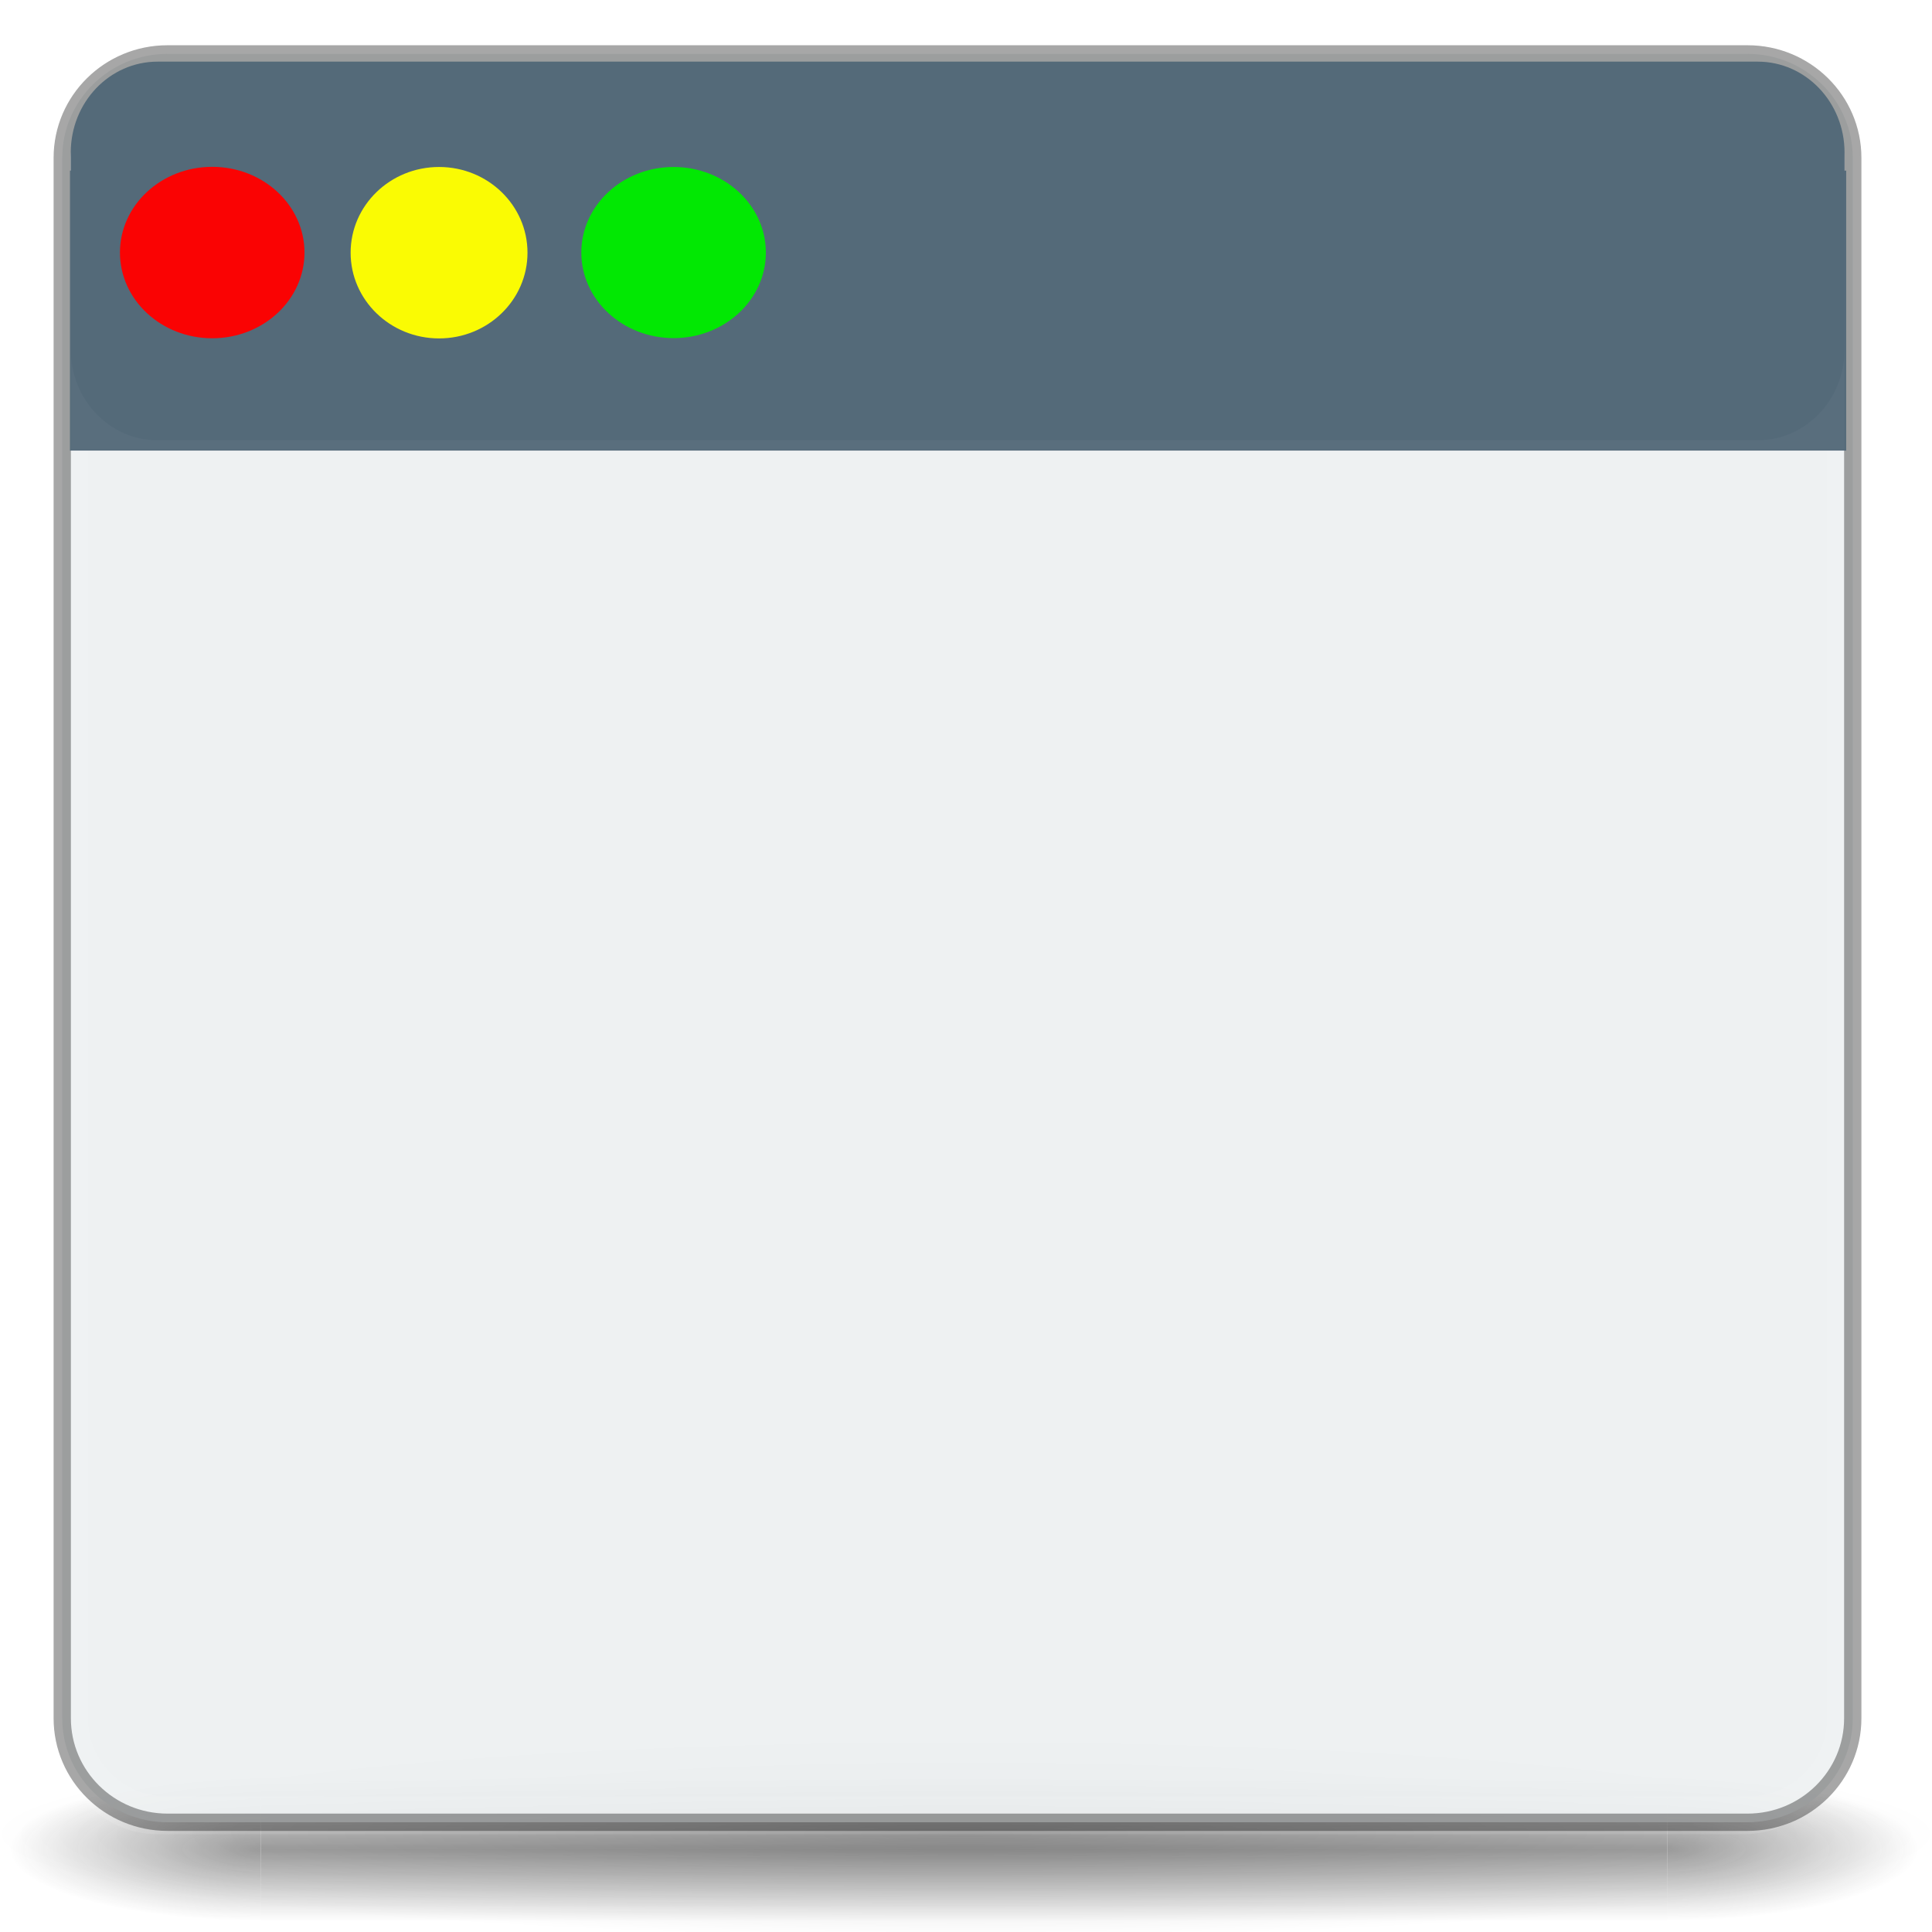
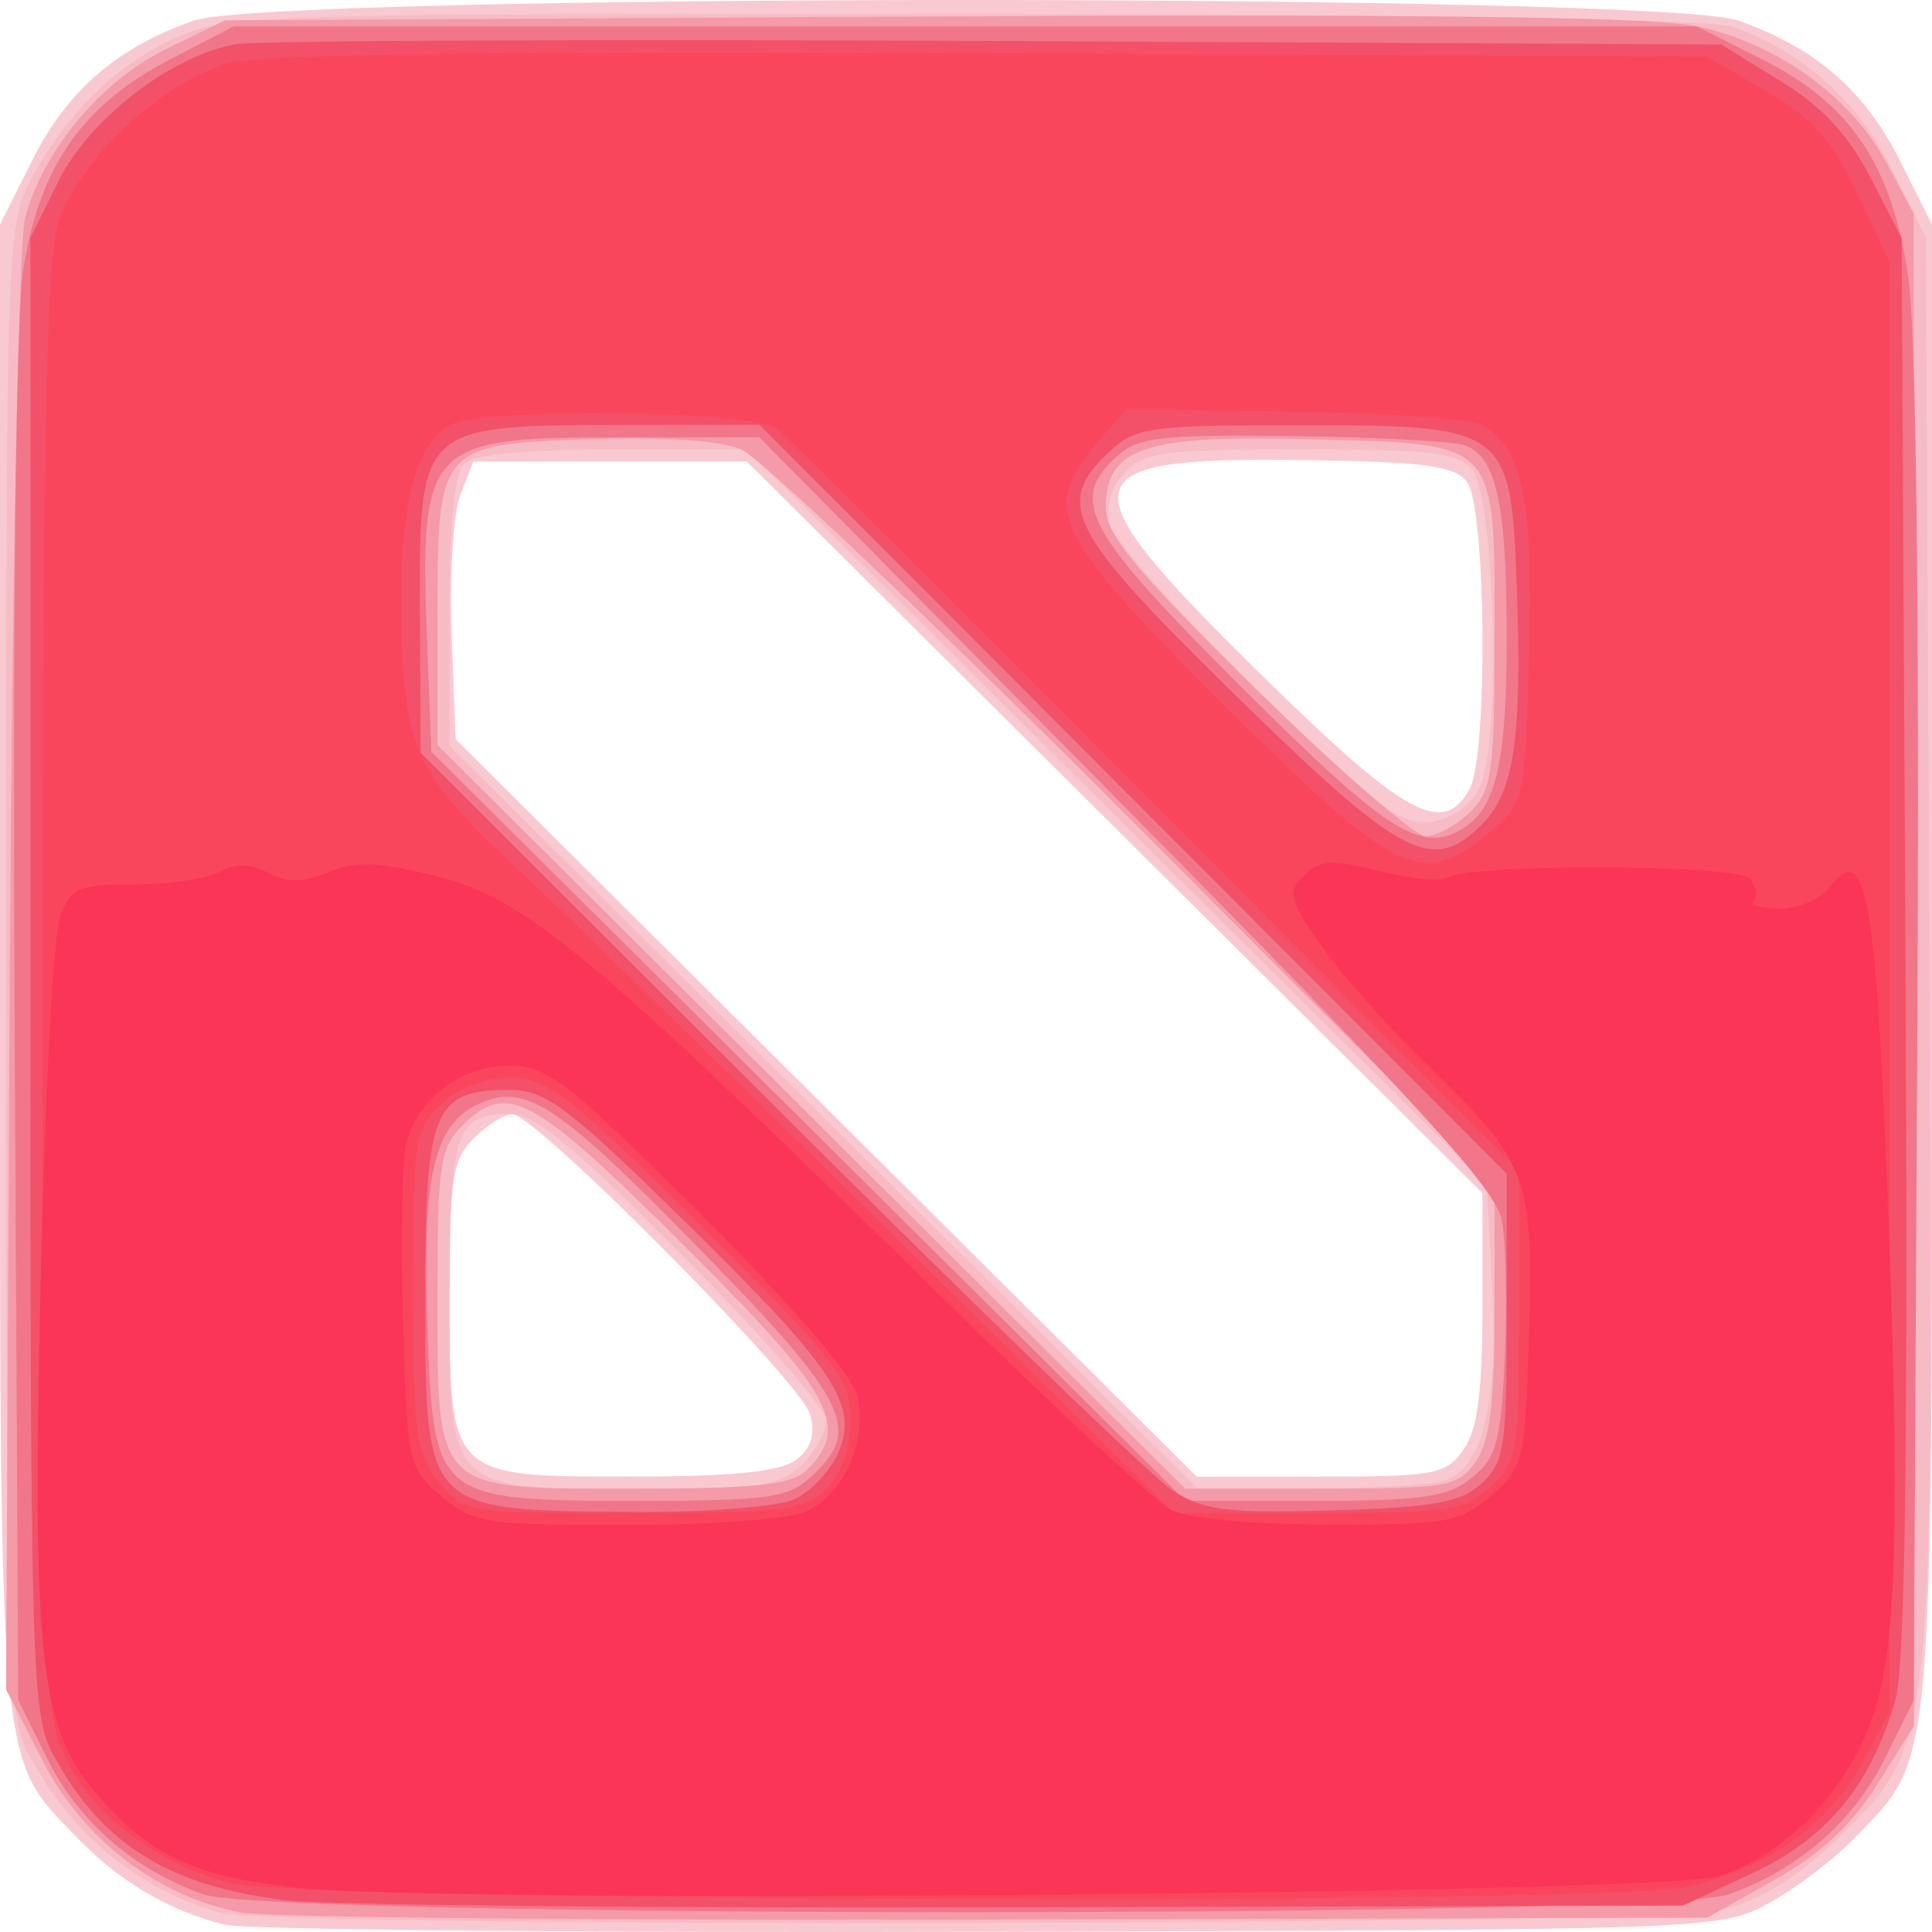
- <svg xmlns="http://www.w3.org/2000/svg" xmlns:xlink="http://www.w3.org/1999/xlink" version="1.1" width="128" height="128" id="svg3828">
-   <defs id="defs3830">
-     <linearGradient x1="25.729" y1="0.552" x2="25.729" y2="46.157" id="linearGradient5157" xlink:href="#linearGradient3977-7-8" gradientUnits="userSpaceOnUse" gradientTransform="matrix(2.891892,0,0,2.324324,7.59461,12.71635)" />
-     <linearGradient id="linearGradient3977-7-8">
-       <stop id="stop3979-6-0" style="stop-color:#ffffff;stop-opacity:1" offset="0" />
-       <stop id="stop3981-3-70" style="stop-color:#ffffff;stop-opacity:0.235" offset="0" />
-       <stop id="stop3983-8-2" style="stop-color:#ffffff;stop-opacity:0.157" offset="1" />
-       <stop id="stop3985-2-7" style="stop-color:#ffffff;stop-opacity:0.392" offset="1" />
-     </linearGradient>
-     <linearGradient x1="25.132" y1="0.985" x2="25.284" y2="51.422" id="linearGradient5165" xlink:href="#linearGradient4337" gradientUnits="userSpaceOnUse" gradientTransform="matrix(3.114279,0,0,1.912095,-8.742685,19.67637)" />
-     <radialGradient cx="19.534" cy="40.43" r="23.93" fx="19.534" fy="40.43" id="radialGradient3846" xlink:href="#linearGradient5071-7-3-5" gradientUnits="userSpaceOnUse" gradientTransform="matrix(1.922296,0,0,0.1671563,26.44899,114.2335)" />
-     <linearGradient id="linearGradient5071-7-3-5">
-       <stop id="stop5073-2-9-7" style="stop-color:#000000;stop-opacity:1" offset="0" />
-       <stop id="stop5075-2-1-0" style="stop-color:#000000;stop-opacity:0" offset="1" />
-     </linearGradient>
-     <linearGradient id="linearGradient5736">
-       <stop offset="0" style="stop-color:#586e75;stop-opacity:1" id="stop5738" />
-       <stop offset="1" style="stop-color:#073642;stop-opacity:1" id="stop5740" />
-     </linearGradient>
-     <linearGradient id="linearGradient4337">
-       <stop offset="0" style="stop-color:#fdf6e3;stop-opacity:1" id="stop4339" />
-       <stop offset="1" style="stop-color:#eee8d5;stop-opacity:1" id="stop4341" />
-     </linearGradient>
-     <linearGradient xlink:href="#linearGradient5736" id="linearGradient5857" gradientUnits="userSpaceOnUse" gradientTransform="matrix(2.981361,0.792778,-0.4887709,1.810529,4.92847,-4.360921)" x1="17.234" y1="-1.663" x2="26.343" y2="54.478" />
-     <linearGradient y2="51.422" x2="25.284" y1="0.985" x1="25.132" gradientTransform="matrix(3.114279,0,0,1.912095,-8.742685,19.67637)" gradientUnits="userSpaceOnUse" id="linearGradient4527" xlink:href="#linearGradient5736" />
-     <linearGradient y2="46.157" x2="25.729" y1="0.552" x1="25.729" gradientTransform="matrix(2.891892,0,0,2.324324,7.59461,12.71635)" gradientUnits="userSpaceOnUse" id="linearGradient4529" xlink:href="#linearGradient3977-7-8" />
-     <radialGradient gradientTransform="matrix(0.4977653,0,0,0.1563841,10.2883,91.86213)" gradientUnits="userSpaceOnUse" xlink:href="#linearGradient3820-7-2-1" id="radialGradient3025-3" fy="186.171" fx="99.157" r="62.769" cy="186.171" cx="99.157" />
-     <linearGradient id="linearGradient3820-7-2-1">
-       <stop offset="0" style="stop-color:#3d3d3d;stop-opacity:1" id="stop3822-2-6-3" />
-       <stop offset="0.5" style="stop-color:#686868;stop-opacity:0.498" id="stop3864-8-7-7" />
-       <stop offset="1" style="stop-color:#686868;stop-opacity:0" id="stop3824-1-2-5" />
-     </linearGradient>
-     <linearGradient gradientTransform="matrix(2.121093,0,0,2.118445,-91.68601,27.00294)" gradientUnits="userSpaceOnUse" xlink:href="#linearGradient4011" id="linearGradient3019-3" y2="44.341" x2="71.204" y1="6.238" x1="71.204" />
-     <linearGradient id="linearGradient4011">
-       <stop offset="0" style="stop-color:#ffffff;stop-opacity:1" id="stop4013" />
-       <stop offset="0.508" style="stop-color:#ffffff;stop-opacity:0.235" id="stop4015" />
-       <stop offset="0.835" style="stop-color:#ffffff;stop-opacity:0.157" id="stop4017" />
-       <stop offset="1" style="stop-color:#ffffff;stop-opacity:0.392" id="stop4019" />
-     </linearGradient>
-     <linearGradient x1="167.983" y1="6.833" x2="167.983" y2="61.692" id="linearGradient3012-1" xlink:href="#linearGradient5803-2-1" gradientUnits="userSpaceOnUse" gradientTransform="matrix(1.430572,0,0,1.428786,-170.3452,33.27633)" />
-     <linearGradient id="linearGradient5803-2-1">
-       <stop id="stop5805-1-6" style="stop-color:#fff5ef;stop-opacity:1" offset="0" />
-       <stop id="stop5807-6-6" style="stop-color:#fef8dd;stop-opacity:1" offset="1" />
-     </linearGradient>
-     <radialGradient gradientTransform="matrix(1.825574,0,0,0.1928924,71.35484,103.4873)" gradientUnits="userSpaceOnUse" xlink:href="#linearGradient5071-7-3-5" id="radialGradient4111" fy="93.468" fx="-4.029" r="35.338" cy="93.468" cx="-4.029" />
-     <radialGradient gradientTransform="matrix(2.003784,0,0,1.4,27.98813,-17.4)" gradientUnits="userSpaceOnUse" xlink:href="#linearGradient3688-166-749-5" id="radialGradient4093" fy="43.5" fx="4.993" r="2.5" cy="43.5" cx="4.993" />
-     <linearGradient id="linearGradient3688-166-749-5">
-       <stop offset="0" style="stop-color:#181818;stop-opacity:1" id="stop2883-0" />
-       <stop offset="1" style="stop-color:#181818;stop-opacity:0" id="stop2885-5" />
-     </linearGradient>
-     <radialGradient gradientTransform="matrix(2.003784,0,0,1.4,-20.01187,-104.4)" gradientUnits="userSpaceOnUse" xlink:href="#linearGradient3688-166-749-5" id="radialGradient4095" fy="43.5" fx="4.993" r="2.5" cy="43.5" cx="4.993" />
-     <linearGradient gradientUnits="userSpaceOnUse" xlink:href="#linearGradient3702-501-757-0" id="linearGradient4097" y2="39.999" x2="25.058" y1="47.028" x1="25.058" />
-     <linearGradient id="linearGradient3702-501-757-0">
-       <stop offset="0" style="stop-color:#181818;stop-opacity:0" id="stop2895-0" />
-       <stop offset="0.5" style="stop-color:#181818;stop-opacity:1" id="stop2897-2" />
-       <stop offset="1" style="stop-color:#181818;stop-opacity:0" id="stop2899-6" />
-     </linearGradient>
-     <linearGradient gradientTransform="matrix(3.151399,0,0,3.101182,-12.64996,-10.85176)" gradientUnits="userSpaceOnUse" xlink:href="#linearGradient3924" id="linearGradient4136" y2="43" x2="24" y1="5" x1="24" />
-     <linearGradient id="linearGradient3924">
-       <stop offset="0" style="stop-color:#ffffff;stop-opacity:1" id="stop3926" />
-       <stop offset="0.063" style="stop-color:#ffffff;stop-opacity:0.235" id="stop3928" />
-       <stop offset="0.951" style="stop-color:#ffffff;stop-opacity:0.157" id="stop3930" />
-       <stop offset="1" style="stop-color:#ffffff;stop-opacity:0.392" id="stop3932" />
-     </linearGradient>
-     <linearGradient gradientTransform="matrix(3.143863,0,0,3.104962,-12.01532,-12.37028)" gradientUnits="userSpaceOnUse" xlink:href="#linearGradient3924" id="linearGradient4136-3" y2="43" x2="24" y1="5" x1="24" />
-   </defs>
-   <path d="m 128.512,121.516 a 64.512,6.816 0 0 1 -129.025,0 64.512,6.816 0 1 1 129.025,0 z" id="path3041" style="color:#000000;display:inline;overflow:visible;visibility:visible;opacity:0.2;fill:url(#radialGradient4111);fill-opacity:1;fill-rule:nonzero;stroke:none;stroke-width:1;marker:none;enable-background:accumulate" />
-   <g transform="matrix(3.161407,0,0,1.05125,-12.00356,77.84264)" id="g2036" style="display:inline">
-     <g transform="matrix(1.052632,0,0,1.285713,-1.263158,-13.42854)" id="g3712" style="opacity:0.4">
-       <rect width="5" height="7" x="38" y="40" id="rect2801" style="fill:url(#radialGradient4093);fill-opacity:1;stroke:none" />
-       <rect width="5" height="7" x="-10" y="-47" transform="scale(-1,-1)" id="rect3696" style="fill:url(#radialGradient4095);fill-opacity:1;stroke:none" />
-       <rect width="28" height="7" x="10" y="40" id="rect3700" style="fill:url(#linearGradient4097);fill-opacity:1;stroke:none" />
-     </g>
+ <svg xmlns="http://www.w3.org/2000/svg" width="128pt" height="128pt" viewBox="0 0 128 128" version="1.1">
+   <g id="surface1">
+     <path style=" stroke:none;fill-rule:nonzero;fill:rgb(97.647%,78.824%,82.353%);fill-opacity:1;" d="M 14.895 127.52 C 11.199 126.602 7.91 124.656 5.074 121.715 C -0.16 116.289 0 118.117 0 63.984 L 0 14.875 L 2.098 10.691 C 4.449 5.996 7.711 3.164 12.836 1.363 C 18.023 -0.453 109.977 -0.453 115.164 1.363 C 120.289 3.164 123.551 5.996 125.902 10.691 L 128 14.875 L 128 63.984 C 128 118.117 128.16 116.289 122.926 121.719 C 121.512 123.188 118.902 125.168 117.133 126.121 C 113.941 127.836 113.465 127.855 65.609 127.984 C 39.043 128.059 16.223 127.848 14.895 127.52 Z M 52.695 96.75 C 53.73 95.996 54.027 95.098 53.684 93.734 C 53.16 91.648 35.477 73.809 33.934 73.809 C 33.426 73.809 32.281 74.527 31.398 75.41 C 29.984 76.812 29.785 78.078 29.785 85.641 C 29.785 97.891 29.723 97.828 41.754 97.828 C 48.406 97.828 51.652 97.508 52.695 96.75 Z M 96.961 96.047 C 97.883 94.742 98.215 92.25 98.215 86.656 L 98.215 79.043 L 49.48 30.574 L 31.355 30.574 L 30.508 32.773 C 30.039 33.984 29.777 38.129 29.922 41.977 L 30.188 48.98 L 54.738 73.402 L 79.285 97.828 L 87.496 97.828 C 95.07 97.828 95.805 97.691 96.961 96.047 Z M 97.379 52.242 C 98.594 49.988 98.453 33.602 97.207 31.953 C 96.375 30.855 94.48 30.598 86.359 30.48 C 70.68 30.258 70.371 31.742 83.438 44.582 C 93.129 54.102 95.637 55.48 97.379 52.242 Z M 97.379 52.242 " />
+     <path style=" stroke:none;fill-rule:nonzero;fill:rgb(96.863%,73.333%,77.255%);fill-opacity:1;" d="M 14.484 126.703 C 8.965 125.035 4.723 121.508 1.902 116.242 C 0.484 113.598 0.402 110.707 0.402 64.199 C 0.402 15.348 0.418 14.934 2.133 11.746 C 4.484 7.387 7.781 4.215 11.855 2.402 C 15.074 0.973 17.895 0.891 63.957 0.93 C 95.684 0.957 113.434 1.262 114.895 1.805 C 119.609 3.562 123.152 6.762 125.375 11.262 L 127.598 15.762 L 127.828 62.488 C 128.098 116.516 128.195 115.594 121.625 121.918 C 118.992 124.453 116.66 125.879 114.094 126.523 C 109.859 127.582 17.945 127.75 14.484 126.703 Z M 53.133 97.027 C 54.02 96.148 54.742 94.828 54.742 94.098 C 54.742 93.371 50.504 88.504 45.324 83.289 C 38.094 76.008 35.422 73.809 33.812 73.809 C 30.172 73.809 29.785 74.965 29.785 85.934 C 29.785 98.863 29.555 98.629 42.445 98.629 C 50.449 98.629 51.711 98.438 53.133 97.027 Z M 95.562 98.133 C 98.184 97.434 99.27 93.18 98.852 85.246 L 98.496 78.469 L 49.457 29.773 L 40.586 29.773 C 34.762 29.773 31.387 30.102 30.754 30.734 C 30.117 31.363 29.785 34.73 29.785 40.559 L 29.785 49.422 L 54.57 74.027 L 79.355 98.629 L 86.57 98.617 C 90.539 98.609 94.586 98.395 95.562 98.133 Z M 98.016 52.191 C 99.457 49.441 99.062 32.949 97.512 31.094 C 96.59 29.992 94.699 29.773 86.164 29.773 C 77.016 29.773 75.77 29.941 74.496 31.34 C 73.586 32.34 73.234 33.582 73.531 34.758 C 73.789 35.773 78.152 40.68 83.227 45.656 C 91.145 53.43 92.773 54.676 94.711 54.453 C 96.137 54.289 97.355 53.457 98.016 52.191 Z M 98.016 52.191 " />
+     <path style=" stroke:none;fill-rule:nonzero;fill:rgb(95.686%,60.392%,65.882%);fill-opacity:1;" d="M 15.922 126.707 C 10.371 125.602 5.5 121.867 2.832 116.668 L 0.402 111.938 L 0.652 64.652 C 0.789 38.641 1.238 16.066 1.656 14.484 C 2.836 9.988 6.676 5.375 10.996 3.258 L 14.895 1.348 L 61.586 1.098 C 93.977 0.922 109.551 1.117 112.441 1.742 C 117.75 2.883 122.617 6.387 124.957 10.746 L 126.793 14.16 L 126.793 114.367 L 124.375 118.223 C 122.695 120.906 120.613 122.836 117.535 124.566 L 113.105 127.051 L 66.012 127.176 C 40.109 127.246 17.57 127.035 15.922 126.707 Z M 53.477 97.371 C 56.367 94.496 55.168 92.32 45.246 82.453 C 35.246 72.504 33.594 71.621 30.59 74.609 C 29.164 76.027 28.98 77.277 28.98 85.641 C 28.98 98.93 28.684 98.629 41.852 98.629 C 50.195 98.629 52.457 98.383 53.477 97.371 Z M 97.766 96.848 C 98.703 95.516 99.02 92.984 99.02 86.77 L 99.02 78.469 L 75.199 54.59 C 62.098 41.453 50.344 30.281 49.082 29.762 C 47.664 29.176 43.809 28.922 39.023 29.094 C 29.07 29.453 28.98 29.555 28.98 40.922 L 28.98 49.359 L 53.75 73.996 L 78.52 98.629 L 87.516 98.629 C 95.898 98.629 96.598 98.508 97.766 96.848 Z M 97.41 53.793 C 98.844 52.363 99.02 51.125 99.02 42.336 C 99.02 29.043 99.383 29.445 86.973 29.105 C 75.824 28.797 73.258 29.645 73.258 33.637 C 73.258 35.418 75.223 37.793 83.191 45.625 C 88.656 51 93.727 55.395 94.461 55.395 C 95.195 55.395 96.523 54.672 97.41 53.793 Z M 97.41 53.793 " />
+     <path style=" stroke:none;fill-rule:nonzero;fill:rgb(94.51%,46.275%,53.725%);fill-opacity:1;" d="M 13.484 125.508 C 8.844 123.863 5.188 120.676 3.102 116.465 L 1.207 112.641 L 0.973 67.809 C 0.832 40.387 1.055 20.961 1.555 17.785 C 2.605 11.07 5.48 6.945 11.176 3.984 L 15.48 1.75 L 112.414 1.75 L 116.781 3.953 C 122.605 6.887 125.289 10.855 126.402 18.176 C 126.953 21.781 127.176 39.688 127.027 68.215 L 126.793 112.641 L 124.898 116.465 C 122.812 120.676 119.156 123.863 114.516 125.508 C 110.098 127.078 17.902 127.078 13.484 125.508 Z M 53.785 97.797 C 57.188 94.645 56.234 92.809 45.574 81.957 C 36.805 73.035 34.684 71.699 31.621 73.176 C 28.711 74.578 27.953 78.02 28.32 88.109 C 28.734 99.309 28.883 99.43 42.203 99.43 C 50.973 99.43 52.211 99.254 53.785 97.797 Z M 97.512 97.906 C 99.156 96.578 99.441 95.547 99.699 89.883 C 99.863 86.305 99.77 82.215 99.492 80.797 C 99.098 78.777 93.664 72.824 74.648 53.594 L 50.312 28.973 L 40.91 28.973 C 28.246 28.973 27.785 29.465 28.297 42.57 L 28.578 49.812 L 53.562 74.621 L 78.543 99.43 L 87.082 99.43 C 94.273 99.43 95.918 99.188 97.512 97.906 Z M 97.086 54.781 C 99.141 53.418 99.824 50.293 99.824 42.289 C 99.824 33.422 99.152 30.301 97.07 29.508 C 96.375 29.242 91.27 28.965 85.723 28.891 C 77.043 28.777 75.414 28.957 74.043 30.191 C 70.762 33.145 71.832 35.133 82.301 45.574 C 92.07 55.312 94.246 56.668 97.086 54.781 Z M 97.086 54.781 " />
+     <path style=" stroke:none;fill-rule:nonzero;fill:rgb(95.294%,31.765%,41.176%);fill-opacity:1;" d="M 18.918 125.898 C 11.141 124.953 6.703 122.168 3.52 116.242 C 2.094 113.594 2.012 110.781 2.012 64.602 L 2.012 15.762 L 3.875 12 C 5.918 7.875 11.316 3.703 15.613 2.93 C 16.988 2.684 39.695 2.586 66.078 2.715 L 114.039 2.949 L 117.941 5.352 C 120.723 7.062 122.445 8.91 123.918 11.758 L 125.988 15.762 L 126.238 62.598 C 126.418 96.027 126.23 110.355 125.57 112.641 C 123.949 118.289 121.039 121.801 116.066 124.121 L 111.496 126.25 L 67.621 126.367 C 43.492 126.434 21.574 126.223 18.918 125.898 Z M 52.637 99.324 C 53.734 98.828 55.059 97.402 55.578 96.152 C 56.891 93.004 55.215 90.551 44.852 80.414 C 37.609 73.332 36.094 72.207 33.789 72.207 C 28.711 72.207 28.176 73.504 28.176 85.816 C 28.176 100.191 28.055 100.062 42.023 100.168 C 46.859 100.203 51.516 99.832 52.637 99.324 Z M 98.133 98.305 C 99.668 96.918 99.824 95.914 99.824 87.273 L 99.824 77.766 L 50.316 28.141 L 40.945 28.156 C 27.816 28.176 27.758 28.234 27.82 40.555 L 27.871 49.875 L 51.57 73.531 C 64.605 86.543 76.355 97.891 77.684 98.746 C 79.75 100.074 81.289 100.266 88.27 100.066 C 94.957 99.871 96.746 99.555 98.133 98.305 Z M 98.168 54.637 C 100.293 52.523 100.836 48.992 100.504 39.371 C 100.125 28.25 100.023 28.172 85.898 28.172 C 76.199 28.172 75.227 28.309 73.512 29.914 C 69.801 33.379 70.738 35.184 81.91 46.117 C 92.883 56.855 94.887 57.902 98.168 54.637 Z M 98.168 54.637 " />
+     <path style=" stroke:none;fill-rule:nonzero;fill:rgb(98.039%,27.451%,36.078%);fill-opacity:1;" d="M 15.152 124.734 C 10.324 123.441 6.27 120.348 4.34 116.488 C 2.898 113.602 2.816 110.914 2.816 65.801 C 2.816 29.863 3.066 17.352 3.828 14.859 C 5.109 10.68 10.762 5.367 15.199 4.176 C 17.438 3.578 33.391 3.371 65.789 3.527 L 113.105 3.75 L 117.012 6.035 C 120.121 7.852 121.352 9.242 123.051 12.84 L 125.184 17.363 L 125.184 113.441 L 123.355 116.844 C 121.215 120.828 116.977 123.84 111.898 124.992 C 106.324 126.254 19.969 126.023 15.152 124.734 Z M 54.742 98.629 C 55.773 97.602 56.352 95.961 56.352 94.059 C 56.352 91.332 55.555 90.301 46.457 81.25 C 37.688 72.527 36.246 71.406 33.828 71.406 C 32.133 71.406 30.391 72.066 29.234 73.148 C 27.469 74.797 27.371 75.445 27.371 85.449 C 27.371 94.922 27.543 96.227 29.039 98.121 C 30.699 100.219 30.766 100.23 41.922 100.23 C 52.059 100.23 53.285 100.078 54.742 98.629 Z M 98.766 98.488 C 100.512 96.855 100.629 96.148 100.629 87.148 L 100.629 77.547 L 76.68 53.488 C 63.508 40.258 52.188 28.98 51.523 28.426 C 50.047 27.199 32.035 26.973 29.816 28.156 C 27.668 29.297 26.562 33.246 26.586 39.699 C 26.617 49.457 27.32 51.074 34.371 57.652 C 37.828 60.879 49.012 71.777 59.227 81.875 L 77.797 100.23 L 87.348 100.23 C 96.051 100.23 97.07 100.074 98.766 98.488 Z M 98.773 55.062 C 100.984 53.176 101.035 52.93 101.301 43.387 C 101.586 33.176 100.852 29.574 98.203 28.164 C 97.43 27.754 91.805 27.352 85.699 27.27 L 74.602 27.117 L 72.723 29.289 C 68.918 33.691 69.754 35.426 81.141 46.754 C 92.57 58.121 94.266 58.918 98.773 55.062 Z M 98.773 55.062 " />
+     <path style=" stroke:none;fill-rule:nonzero;fill:rgb(98.039%,20.784%,34.118%);fill-opacity:1;" d="M 19.664 125.066 C 13.004 124.332 10.016 122.973 6.629 119.133 C 2.625 114.602 2.121 110.211 2.691 84.906 C 2.965 72.738 3.551 61.84 3.992 60.688 C 4.707 58.812 5.211 58.598 8.891 58.598 C 11.145 58.598 13.688 58.223 14.543 57.766 C 15.633 57.188 16.605 57.207 17.785 57.836 C 19.035 58.5 20.055 58.488 21.77 57.781 C 23.617 57.02 25.059 57.082 29.012 58.078 C 34.816 59.543 39.227 63.211 61.785 85.348 C 69.422 92.84 76.488 99.422 77.484 99.973 C 78.605 100.594 82.57 100.984 87.906 101.004 C 95.863 101.027 96.684 100.883 98.773 99.102 C 100.953 97.234 101.039 96.867 101.301 88.383 C 101.621 78.016 101.23 76.98 94.613 70.605 C 92.098 68.184 88.941 64.637 87.594 62.719 C 85.391 59.586 85.27 59.117 86.387 58.008 C 87.434 56.965 88.207 56.918 91.352 57.707 C 93.398 58.219 95.434 58.422 95.867 58.152 C 97.426 57.195 115.137 57.254 115.941 58.219 C 116.367 58.727 116.477 59.379 116.184 59.672 C 115.895 59.961 116.672 60.199 117.914 60.199 C 119.156 60.199 120.645 59.566 121.215 58.797 C 123.434 55.809 124.156 58.914 124.844 74.348 C 125.902 98.227 125.762 108.156 124.293 113.074 C 122.742 118.262 118.523 122.816 113.895 124.297 C 110.18 125.484 29.426 126.141 19.664 125.066 Z M 53.441 100.125 C 55.93 98.996 57.516 95.363 56.789 92.438 C 56.461 91.102 52.336 86.332 46.398 80.414 C 37.539 71.586 36.277 70.605 33.727 70.605 C 30.539 70.605 27.66 72.781 26.91 75.762 C 26.645 76.809 26.551 82.055 26.699 87.418 C 26.965 96.965 27.016 97.211 29.227 99.102 C 31.352 100.914 32.082 101.031 41.465 101.031 C 47.168 101.031 52.301 100.645 53.441 100.125 Z M 53.441 100.125 " />
  </g>
-   <rect width="116.602" height="114.744" rx="5.772" ry="5.68" x="4.683" y="6.205" id="rect6741-7" style="opacity:0.3;fill:none;stroke:url(#linearGradient4136);stroke-width:1.145;stroke-linecap:round;stroke-linejoin:round;stroke-miterlimit:4;stroke-dasharray:none;stroke-dashoffset:0;stroke-opacity:1" />
-   <rect width="118.626" height="117.159" rx="6.973" ry="6.887" x="4.124" y="3.57" id="rect5505-21-3-5" style="color:#000000;display:inline;overflow:visible;visibility:visible;opacity:0.9;fill:#ecf0f1;fill-opacity:1;fill-rule:nonzero;stroke:none;stroke-width:1;marker:none;enable-background:accumulate" />
-   <rect width="116.323" height="114.884" rx="5.759" ry="5.687" x="5.276" y="4.707" id="rect6741-7-6" style="opacity:0.3;fill:none;stroke:url(#linearGradient4136-3);stroke-width:1.145;stroke-linecap:round;stroke-linejoin:round;stroke-miterlimit:4;stroke-dasharray:none;stroke-dashoffset:0;stroke-opacity:1" />
-   <rect width="118.626" height="117.159" rx="6.973" ry="6.887" x="4.124" y="3.57" id="rect5505-21-3-1-2" style="color:#000000;display:inline;overflow:visible;visibility:visible;opacity:0.7;fill:none;stroke:#000000;stroke-width:1.145;stroke-linecap:round;stroke-linejoin:round;stroke-miterlimit:4;stroke-dasharray:none;stroke-dashoffset:0;stroke-opacity:0.496;marker:none;enable-background:accumulate" />
-   <rect width="117.516" height="25.084" rx="5.748" ry="6.015" x="4.689" y="4.084" id="rect5505-21-3-5-3" style="color:#000000;display:inline;overflow:visible;visibility:visible;opacity:1;fill:#546a79;fill-opacity:1;fill-rule:nonzero;stroke:none;stroke-width:1;marker:none;enable-background:accumulate" />
-   <rect style="opacity:0.97;fill:#546a79;fill-opacity:1;fill-rule:nonzero;stroke:none;stroke-width:1.712;stroke-miterlimit:4;stroke-dasharray:none;stroke-opacity:0.496" id="rect4199" width="117.681" height="18.549" x="4.635" y="11.304" rx="0" ry="0" />
-   <ellipse style="opacity:0.97;fill:#ff0000;fill-opacity:1;fill-rule:nonzero;stroke:none;stroke-width:1.712;stroke-miterlimit:4;stroke-dasharray:none;stroke-opacity:0.496" id="path4203" cx="14.06" cy="16.732" rx="6.113" ry="5.679" />
-   <ellipse style="opacity:0.97;fill:#ffff00;fill-opacity:1;fill-rule:nonzero;stroke:none;stroke-width:1.712;stroke-miterlimit:4;stroke-dasharray:none;stroke-opacity:0.496" id="path4207" cx="29.089" cy="16.742" rx="5.859" ry="5.679" />
-   <ellipse style="opacity:0.97;fill:#00eb00;fill-opacity:1;fill-rule:nonzero;stroke:none;stroke-width:1.712;stroke-miterlimit:4;stroke-dasharray:none;stroke-opacity:0.496" id="path4209" cx="44.627" cy="16.732" rx="6.113" ry="5.669" />
</svg>
